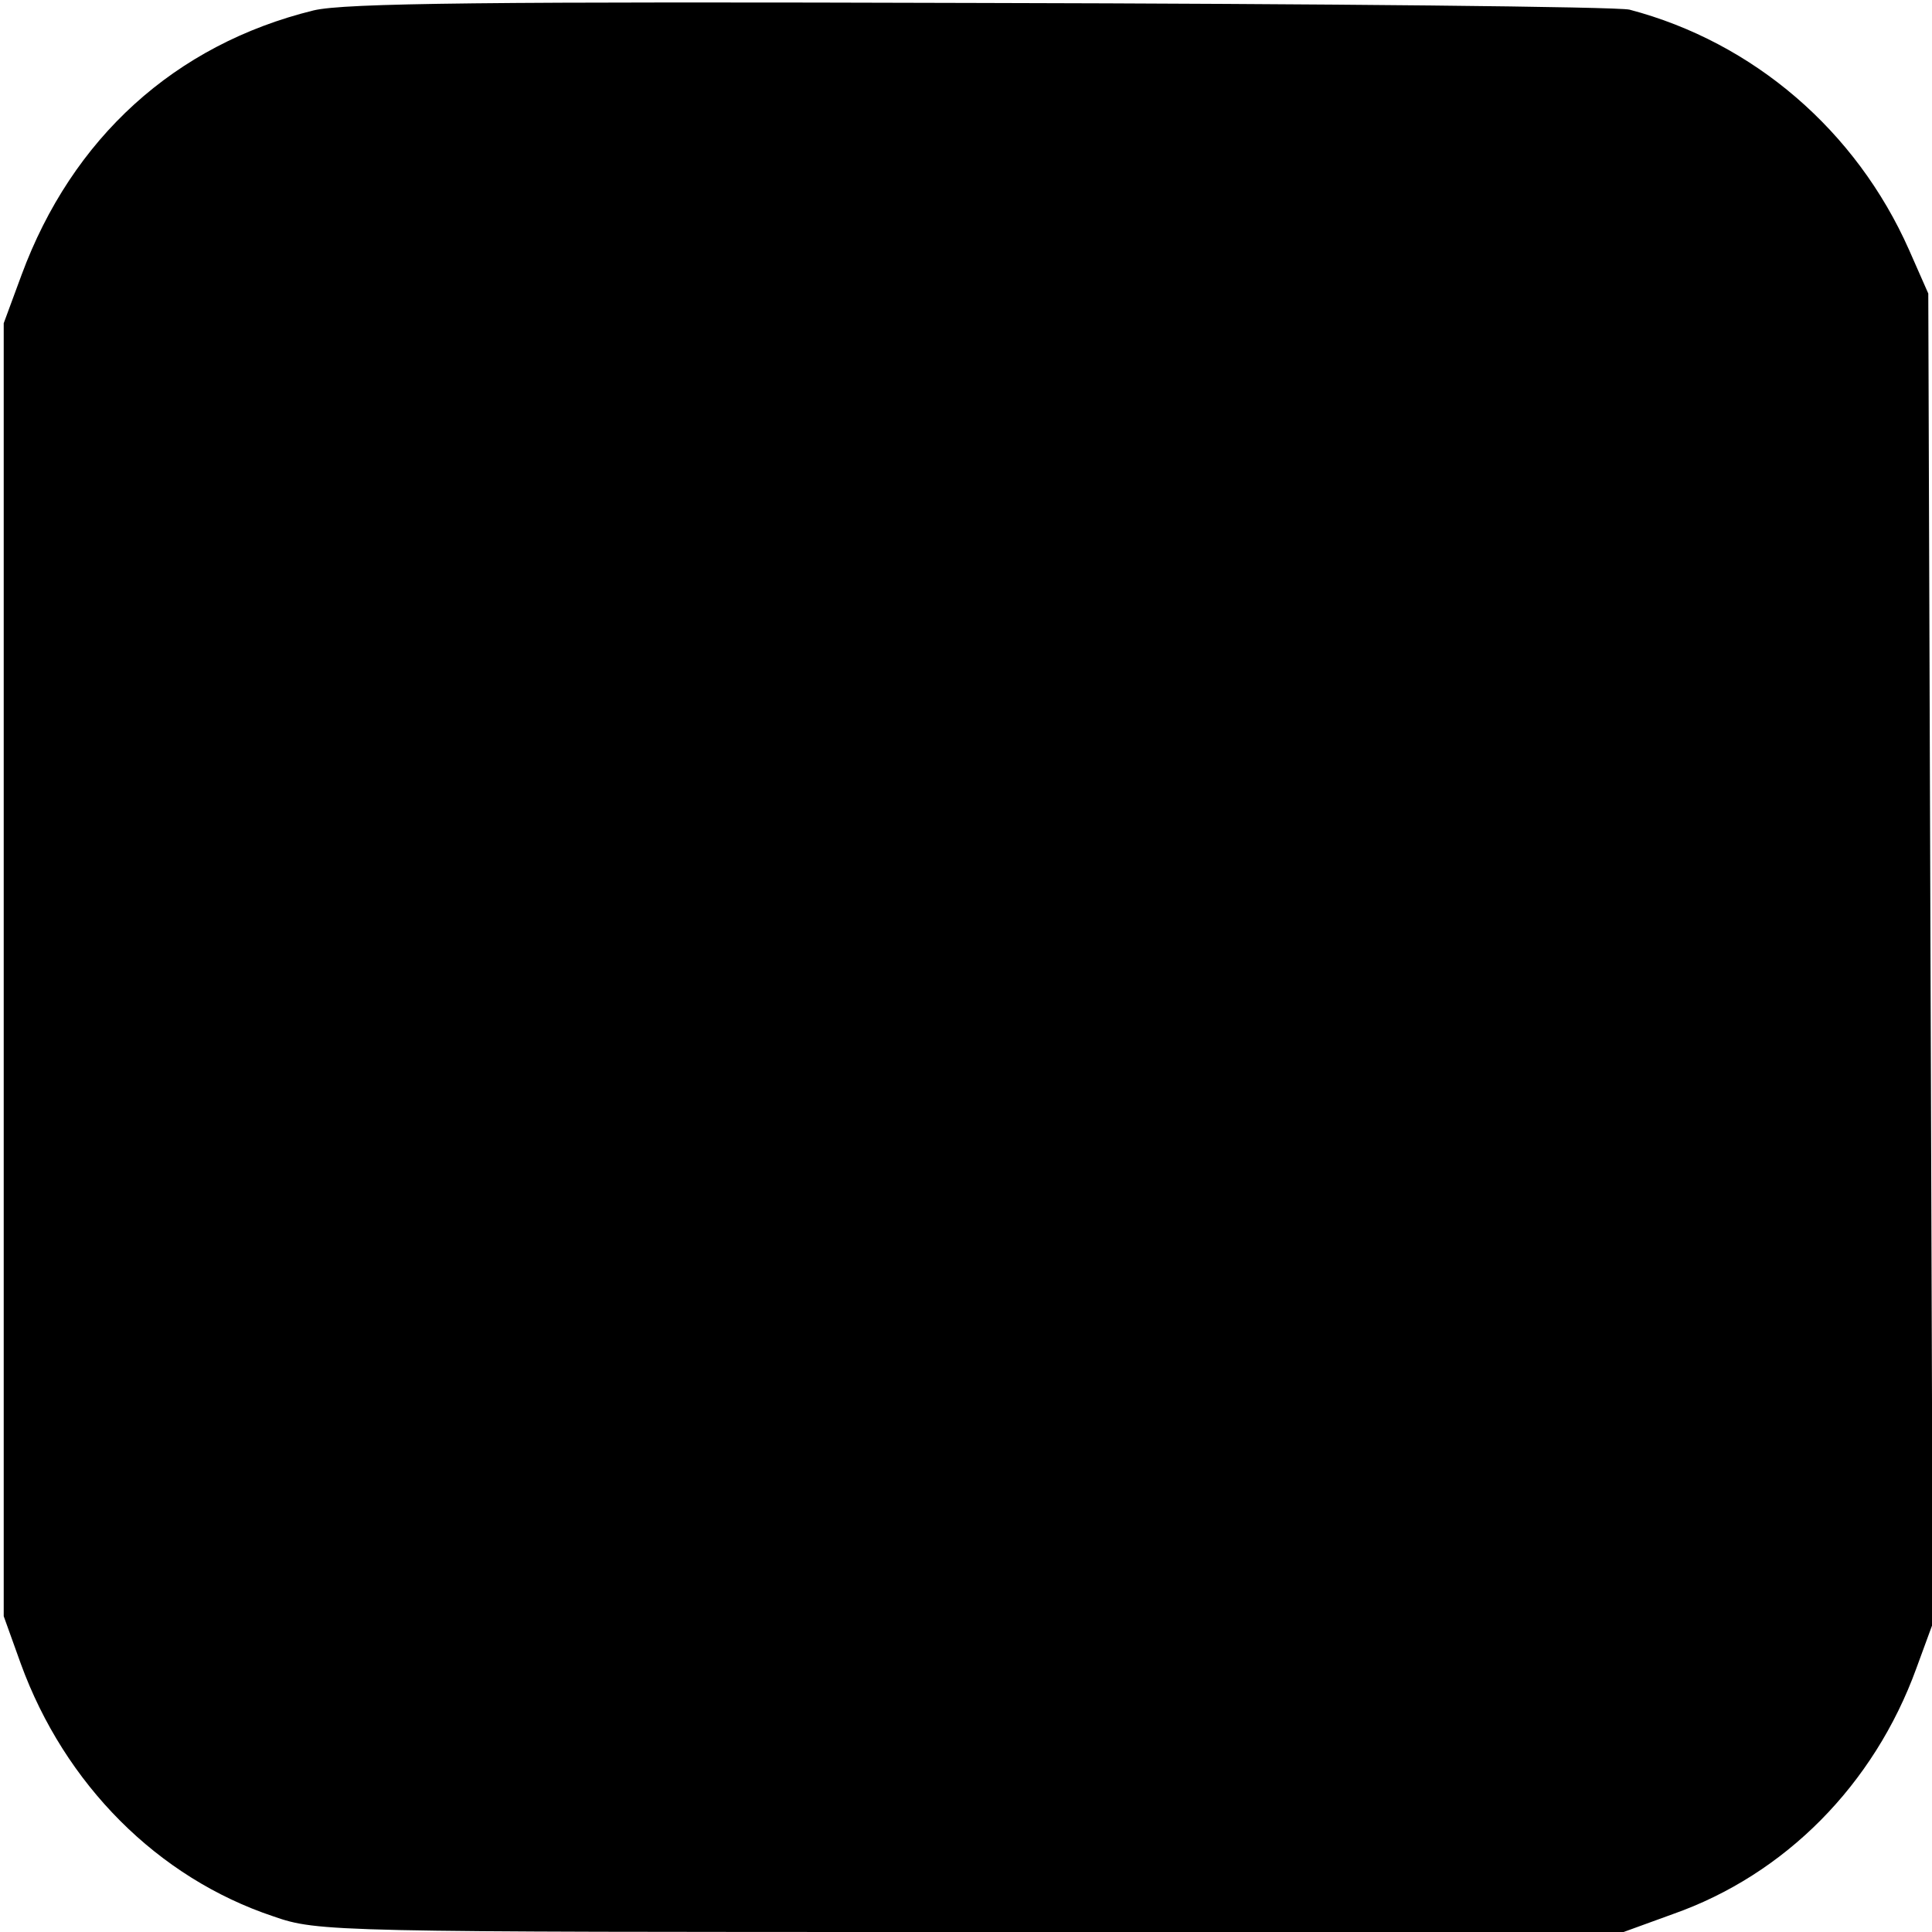
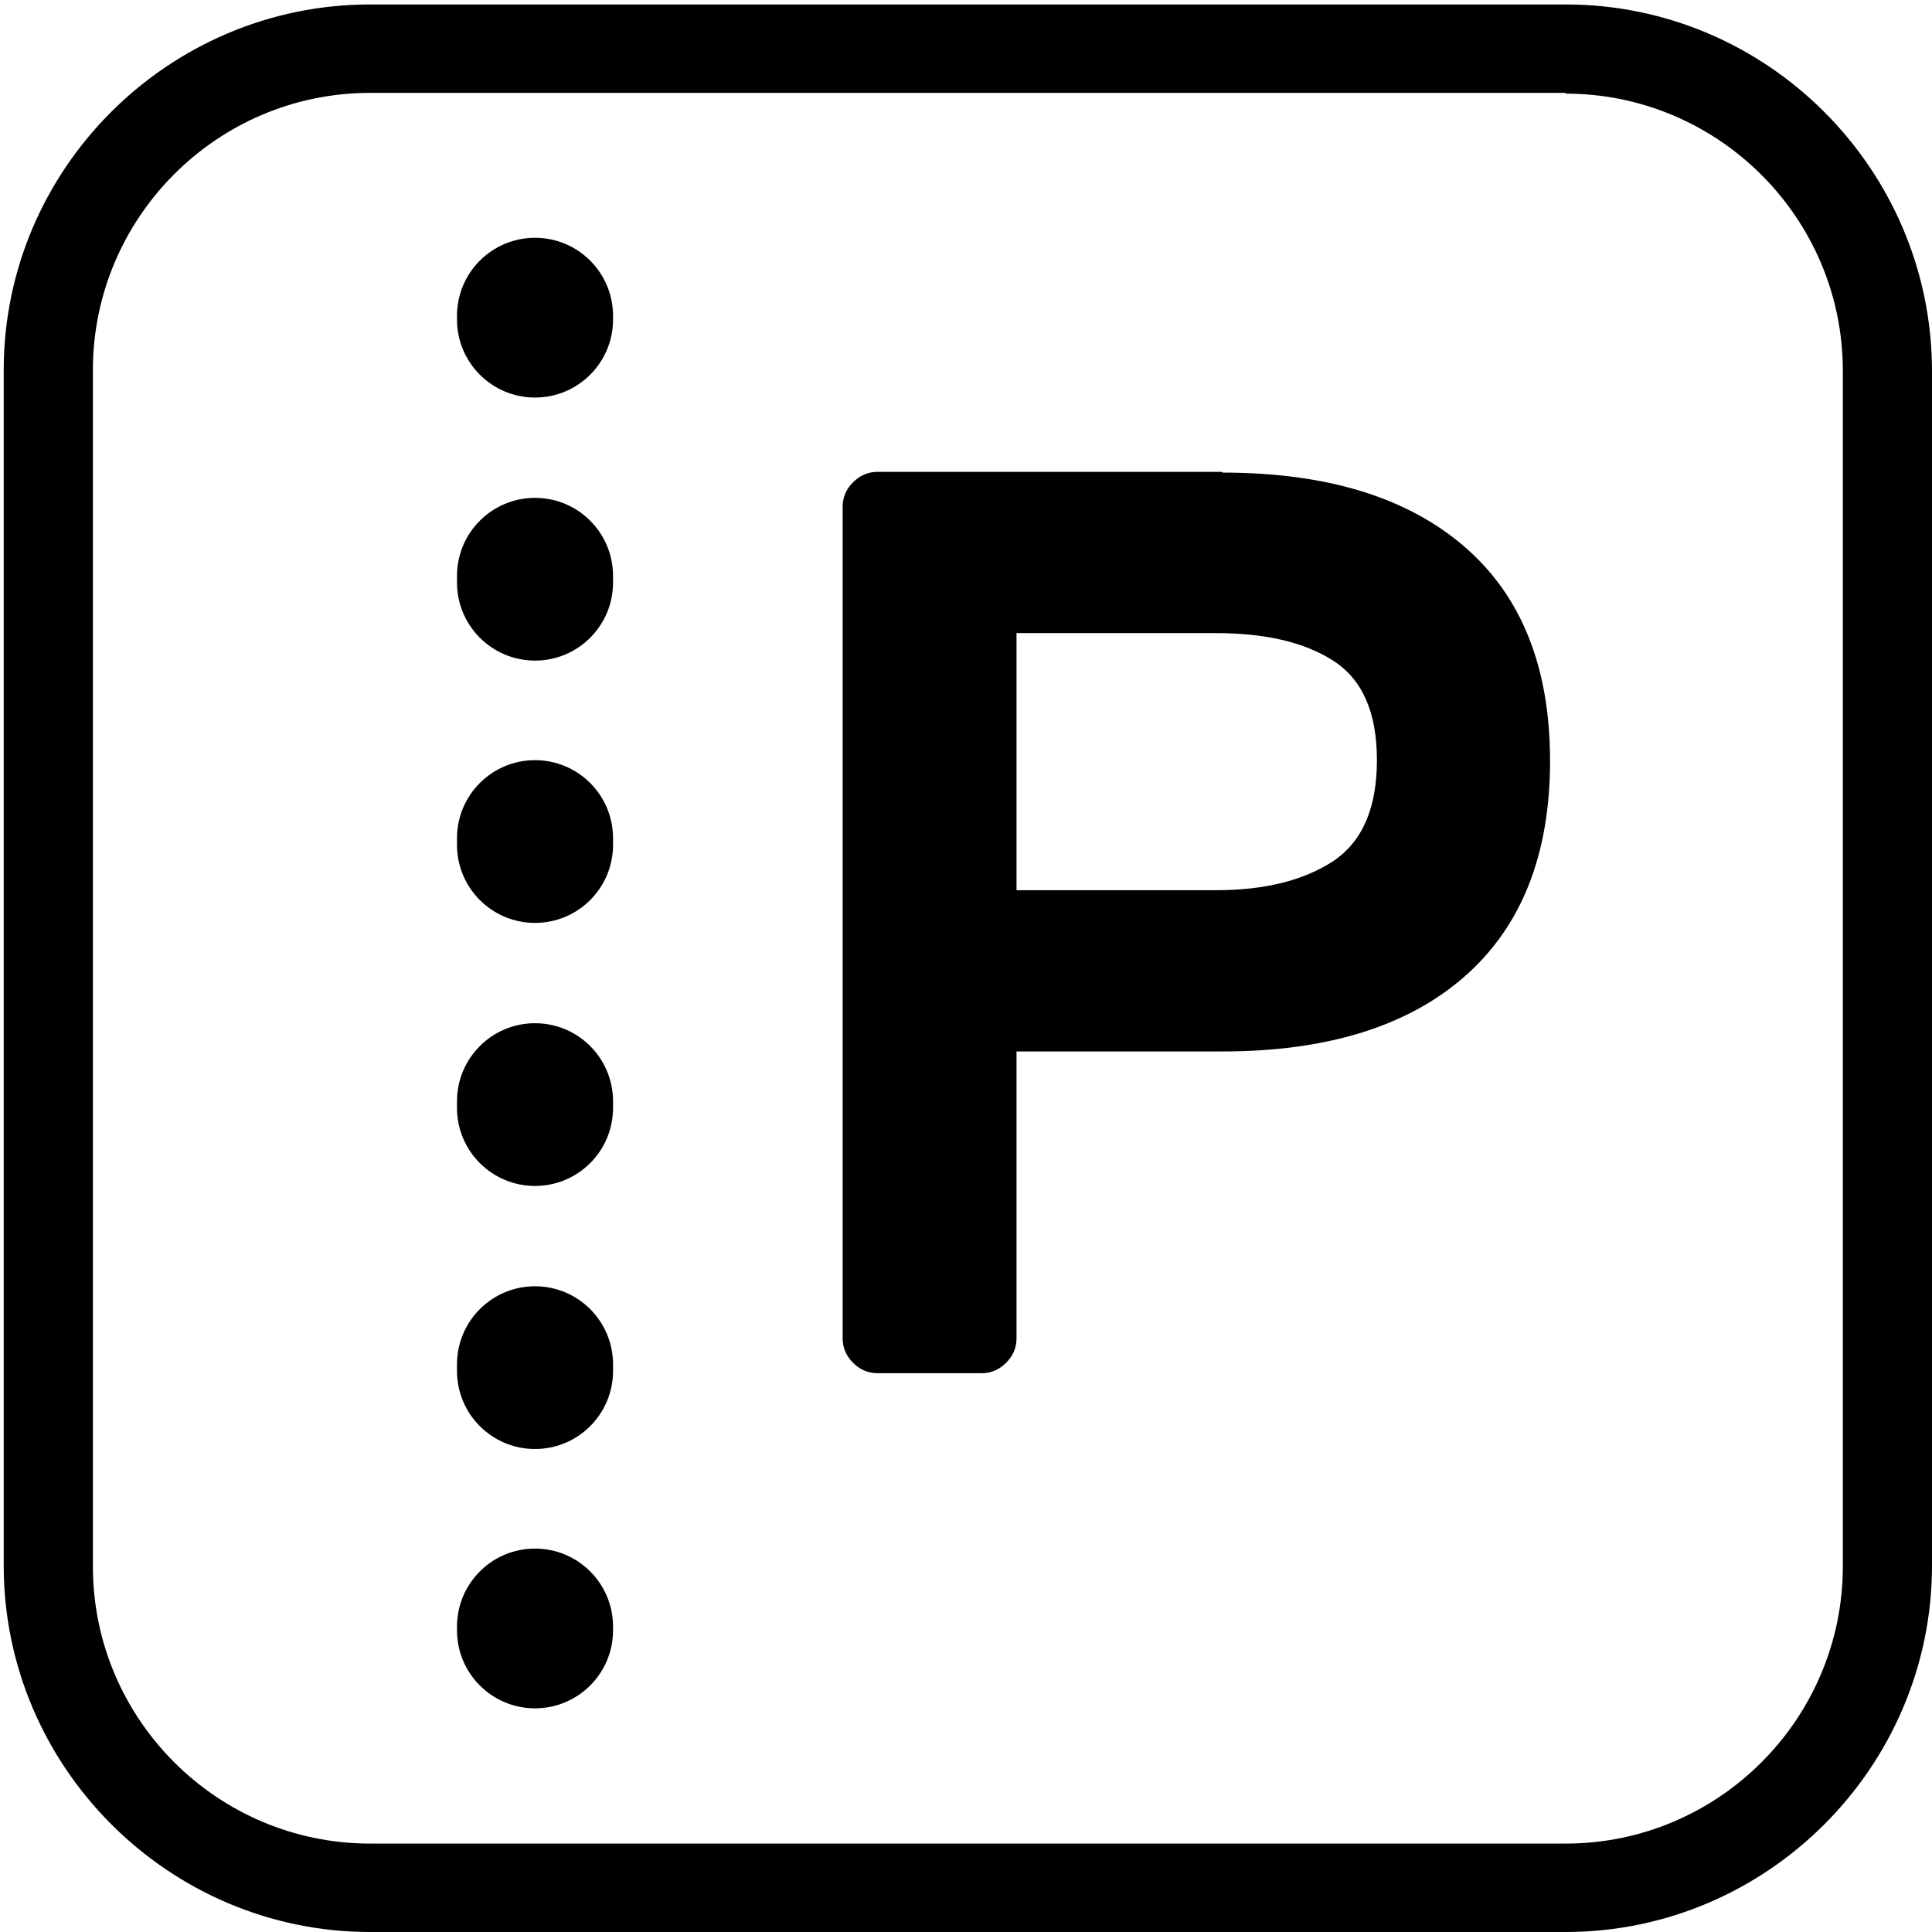
- <svg xmlns="http://www.w3.org/2000/svg" version="1.0" width="260pt" height="260pt" viewBox="0 0 260 260" preserveAspectRatio="xMidYMid meet">
-   <g transform="translate(0,260) scale(0.1,-0.1)" fill="#000000" stroke="none">
-     <path d="M422 2586 c-187 -46 -325 -172 -393 -356 l-24 -65 0 -870 0 -870 23 -64 c59 -162 184 -288 340 -340 60 -21 79 -21 939 -21 l878 0 66 24 c151 53 271 174 328 331 l22 60 -3 895 -3 895 -26 59 c-71 160 -209 279 -376 323 -16 4 -408 8 -873 9 -664 2 -856 0 -898 -10z" />
+ <svg xmlns="http://www.w3.org/2000/svg" version="1.1" id="Layer_1" x="0px" y="0px" viewBox="0 0 260 260" style="enable-background:new 0 0 260 260;" xml:space="preserve">
+   <g>
+     <path d="M210.7,12.6c20.5,0,37.3,16.7,37.3,37.3v160.9c0,20.5-16.7,37.3-37.3,37.3H49.8c-20.5,0-37.3-16.7-37.3-37.3V49.8   c0-20.5,16.7-37.3,37.3-37.3H210.7 M210.7,0.6H49.8C22.7,0.6,0.5,22.7,0.5,49.8v160.9c0,27.1,22.2,49.3,49.3,49.3h160.9   c27.1,0,49.3-22.2,49.3-49.3V49.8C259.9,22.7,237.8,0.6,210.7,0.6L210.7,0.6z" />
+   </g>
+   <g>
+     <g>
+       <path d="M72,53.5c-5.8,0-10.5-4.7-10.5-10.5v-0.5C61.5,36.7,66.2,32,72,32s10.5,4.7,10.5,10.5V43C82.5,48.8,77.8,53.5,72,53.5z" />
+     </g>
+     <g>
+       <path d="M72,195c-5.8,0-10.5-4.7-10.5-10.5v-0.9c0-5.8,4.7-10.5,10.5-10.5s10.5,4.7,10.5,10.5v0.9C82.5,190.3,77.8,195,72,195z     M72,159.6c-5.8,0-10.5-4.7-10.5-10.5v-0.9c0-5.8,4.7-10.5,10.5-10.5s10.5,4.7,10.5,10.5v0.9C82.5,154.9,77.8,159.6,72,159.6z     M72,124.2c-5.8,0-10.5-4.7-10.5-10.5v-0.9c0-5.8,4.7-10.5,10.5-10.5s10.5,4.7,10.5,10.5v0.9C82.5,119.5,77.8,124.2,72,124.2z     M72,88.9c-5.8,0-10.5-4.7-10.5-10.5v-0.9c0-5.8,4.7-10.5,10.5-10.5s10.5,4.7,10.5,10.5v0.9C82.5,84.2,77.8,88.9,72,88.9z" />
+     </g>
+     <g>
+       <path d="M72,229.9c-5.8,0-10.5-4.7-10.5-10.5v-0.5c0-5.8,4.7-10.5,10.5-10.5s10.5,4.7,10.5,10.5v0.5    C82.5,225.2,77.8,229.9,72,229.9z" />
+     </g>
+   </g>
+   <g>
+     <g>
+       <path d="M164.5,63.6c14,0,24.8,3.3,32.5,9.9c7.7,6.6,11.6,16.2,11.6,28.9c0,12.7-3.9,22.4-11.6,29.1c-7.7,6.7-18.6,10-32.5,10    h-27.7v38.6c0,1.3-0.5,2.4-1.4,3.3c-0.9,0.9-2,1.4-3.3,1.4h-14c-1.3,0-2.4-0.5-3.3-1.4c-0.9-0.9-1.4-2-1.4-3.3V68.2    c0-1.3,0.5-2.4,1.4-3.3c0.9-0.9,2-1.4,3.3-1.4H164.5z M136.8,119.8h26.8c6.6,0,11.8-1.3,15.8-3.9c3.9-2.6,5.9-7.1,5.9-13.6    c0-6.5-2-10.9-5.9-13.4c-3.9-2.5-9.2-3.7-15.8-3.7h-26.8V119.8z" />
+     </g>
  </g>
</svg>
